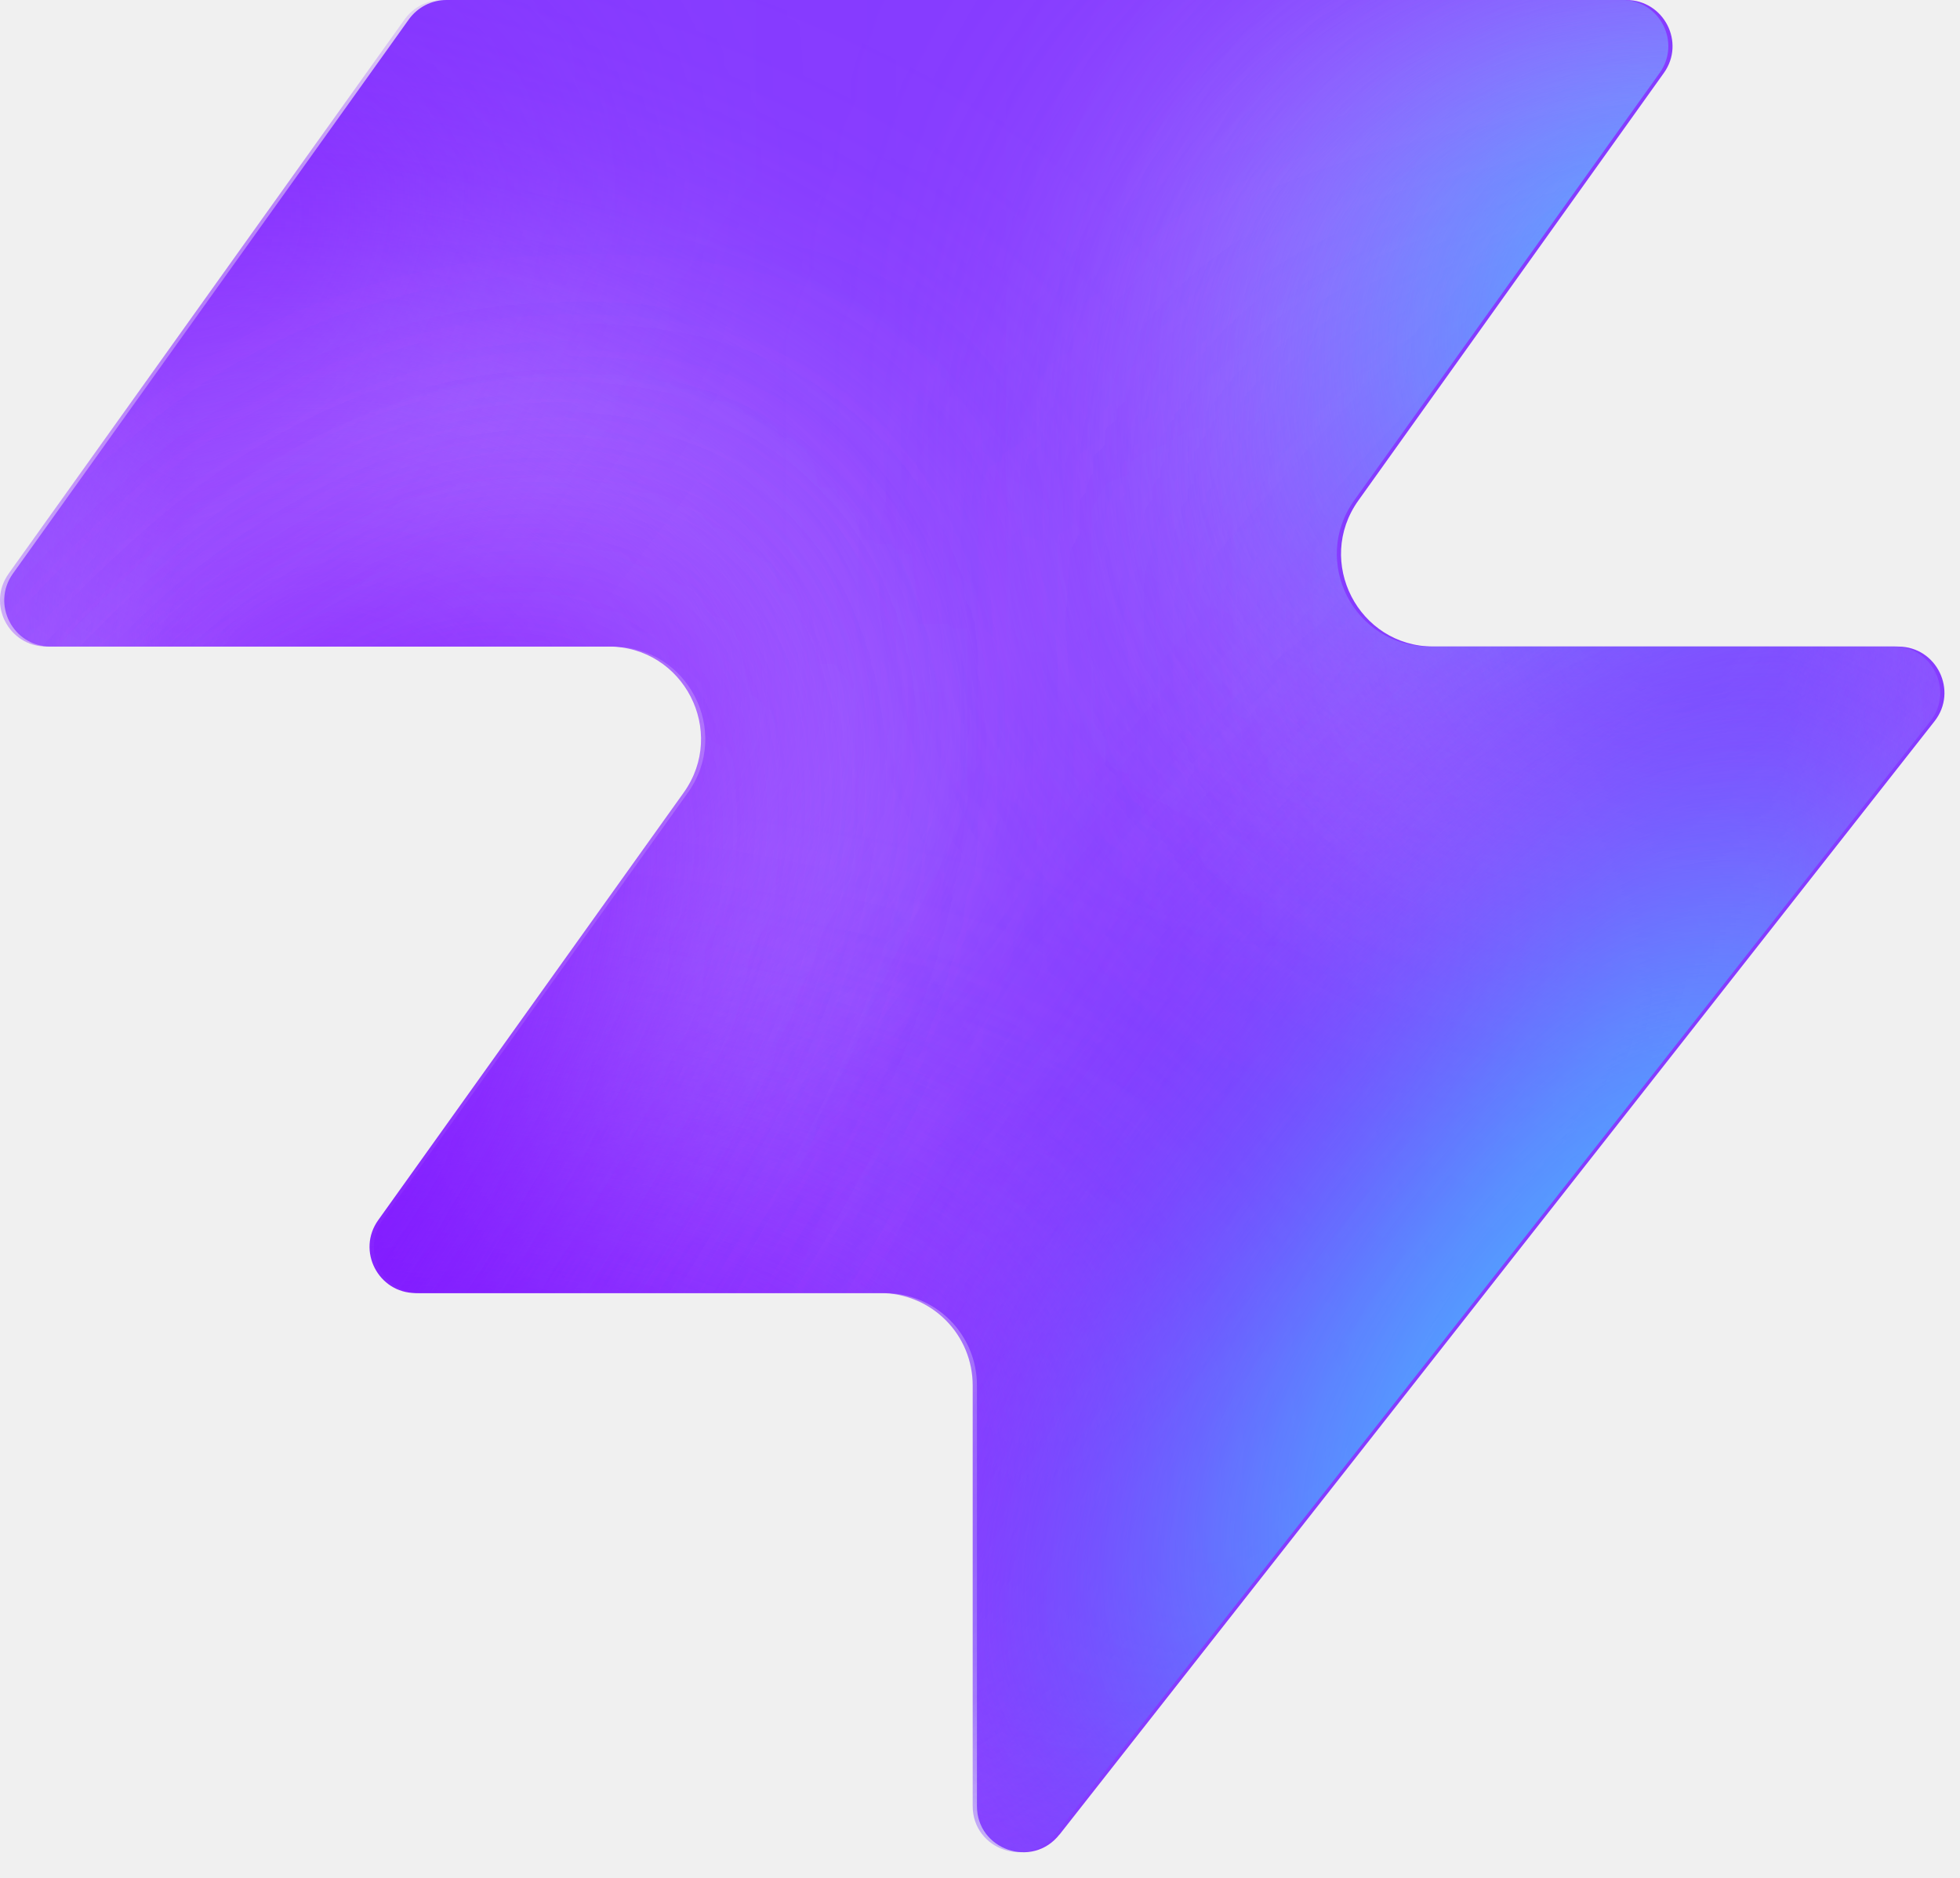
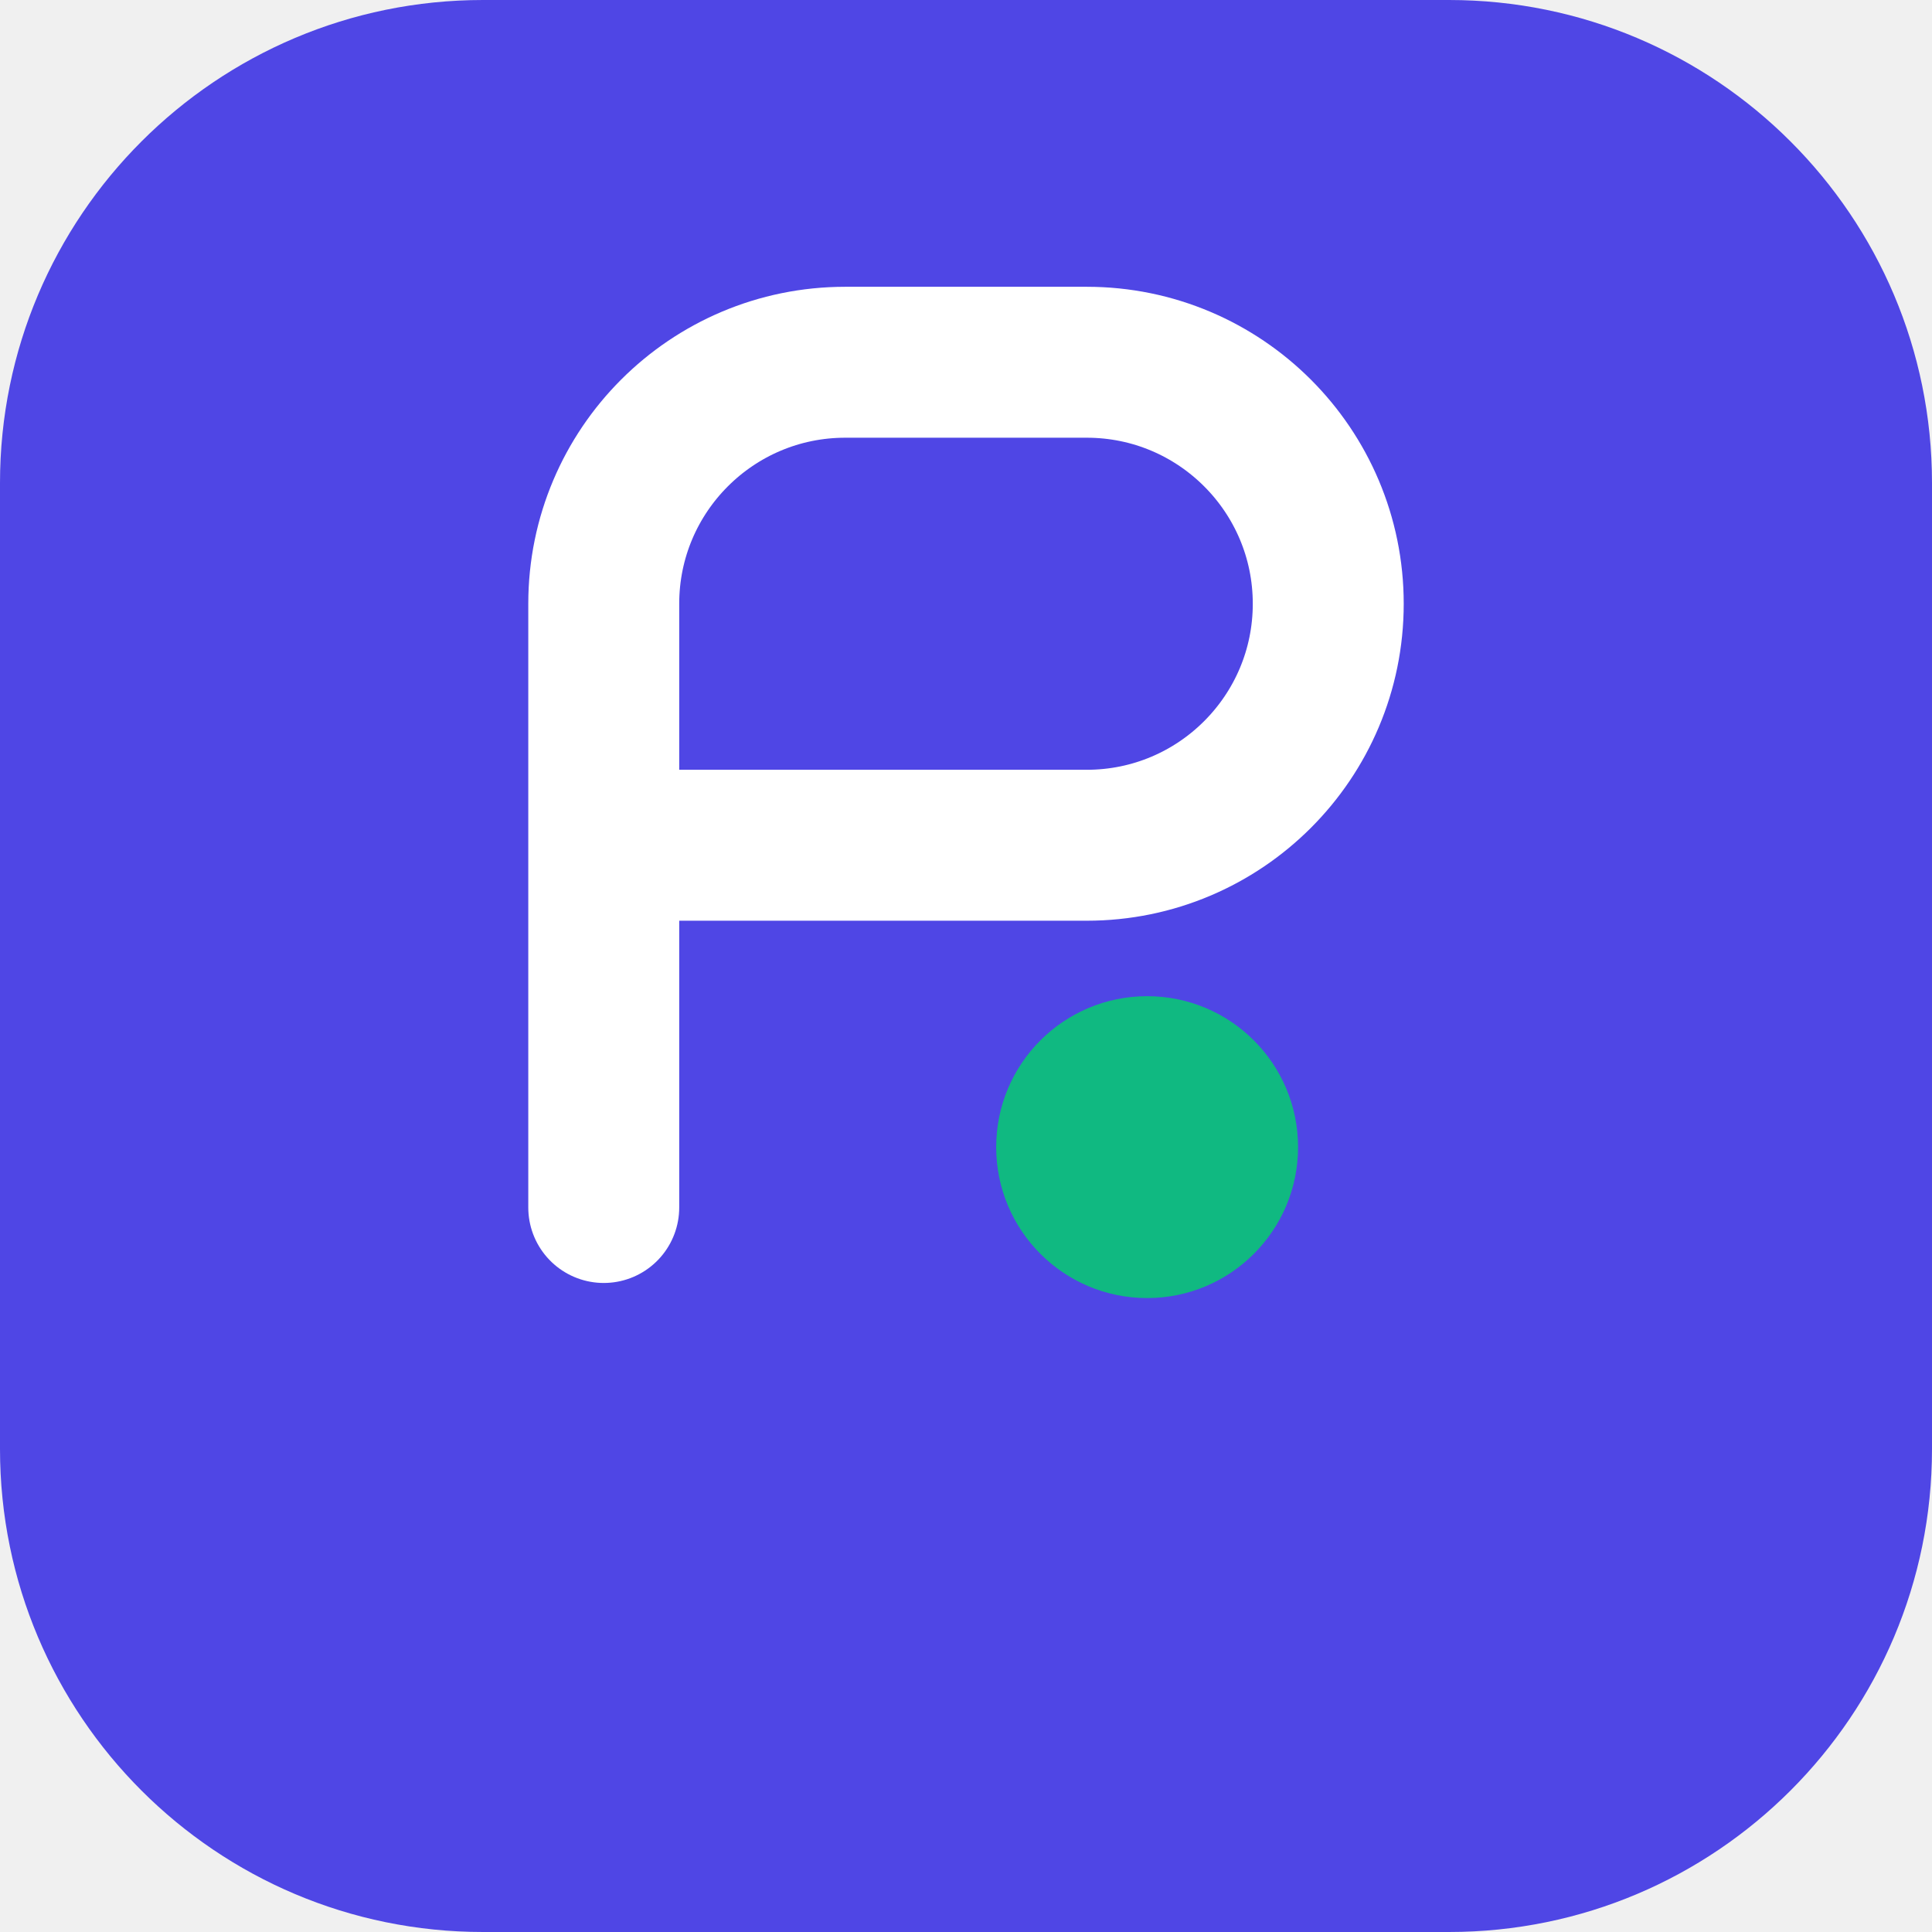
- <svg xmlns="http://www.w3.org/2000/svg" width="48" height="46" fill="none" viewBox="0 0 48 46">
-   <path fill="#863bff" d="M25.946 44.938c-.664.845-2.021.375-2.021-.698V33.937a2.26 2.26 0 0 0-2.262-2.262H10.287c-.92 0-1.456-1.04-.92-1.788l7.48-10.471c1.07-1.497 0-3.578-1.842-3.578H1.237c-.92 0-1.456-1.04-.92-1.788L10.013.474c.214-.297.556-.474.92-.474h28.894c.92 0 1.456 1.04.92 1.788l-7.48 10.471c-1.07 1.498 0 3.579 1.842 3.579h11.377c.943 0 1.473 1.088.89 1.83L25.947 44.94z" style="fill:#863bff;fill:color(display-p3 .525 .23 1);fill-opacity:1" />
-   <mask id="a" width="48" height="46" x="0" y="0" maskUnits="userSpaceOnUse" style="mask-type:alpha">
-     <path fill="#000" d="M25.842 44.938c-.664.844-2.021.375-2.021-.698V33.937a2.26 2.26 0 0 0-2.262-2.262H10.183c-.92 0-1.456-1.04-.92-1.788l7.48-10.471c1.07-1.498 0-3.579-1.842-3.579H1.133c-.92 0-1.456-1.04-.92-1.787L9.91.473c.214-.297.556-.474.92-.474h28.894c.92 0 1.456 1.04.92 1.788l-7.48 10.471c-1.07 1.498 0 3.578 1.842 3.578h11.377c.943 0 1.473 1.088.89 1.832L25.843 44.94z" style="fill:#000;fill-opacity:1" />
-   </mask>
-   <g mask="url(#a)">
-     <g filter="url(#b)">
-       <ellipse cx="5.508" cy="14.704" fill="#ede6ff" rx="5.508" ry="14.704" style="fill:#ede6ff;fill:color(display-p3 .927 .903 1);fill-opacity:1" transform="matrix(.00324 1 1 -.00324 -4.47 31.516)" />
-     </g>
-     <g filter="url(#c)">
-       <ellipse cx="10.399" cy="29.851" fill="#ede6ff" rx="10.399" ry="29.851" style="fill:#ede6ff;fill:color(display-p3 .927 .903 1);fill-opacity:1" transform="matrix(.00324 1 1 -.00324 -39.328 7.883)" />
-     </g>
-     <g filter="url(#d)">
-       <ellipse cx="5.508" cy="30.487" fill="#7e14ff" rx="5.508" ry="30.487" style="fill:#7e14ff;fill:color(display-p3 .492 .077 1);fill-opacity:1" transform="rotate(89.814 -25.913 -14.639)scale(1 -1)" />
-     </g>
-     <g filter="url(#e)">
-       <ellipse cx="5.508" cy="30.599" fill="#7e14ff" rx="5.508" ry="30.599" style="fill:#7e14ff;fill:color(display-p3 .492 .077 1);fill-opacity:1" transform="rotate(89.814 -32.644 -3.334)scale(1 -1)" />
-     </g>
-     <g filter="url(#f)">
-       <ellipse cx="5.508" cy="30.599" fill="#7e14ff" rx="5.508" ry="30.599" style="fill:#7e14ff;fill:color(display-p3 .492 .077 1);fill-opacity:1" transform="matrix(.00324 1 1 -.00324 -34.34 30.47)" />
-     </g>
-     <g filter="url(#g)">
-       <ellipse cx="14.072" cy="22.078" fill="#ede6ff" rx="14.072" ry="22.078" style="fill:#ede6ff;fill:color(display-p3 .927 .903 1);fill-opacity:1" transform="rotate(93.35 24.506 48.493)scale(-1 1)" />
-     </g>
-     <g filter="url(#h)">
-       <ellipse cx="3.47" cy="21.501" fill="#7e14ff" rx="3.47" ry="21.501" style="fill:#7e14ff;fill:color(display-p3 .492 .077 1);fill-opacity:1" transform="rotate(89.009 28.708 47.59)scale(-1 1)" />
-     </g>
-     <g filter="url(#i)">
-       <ellipse cx="3.47" cy="21.501" fill="#7e14ff" rx="3.47" ry="21.501" style="fill:#7e14ff;fill:color(display-p3 .492 .077 1);fill-opacity:1" transform="rotate(89.009 28.708 47.59)scale(-1 1)" />
-     </g>
-     <g filter="url(#j)">
-       <ellipse cx=".387" cy="8.972" fill="#7e14ff" rx="4.407" ry="29.108" style="fill:#7e14ff;fill:color(display-p3 .492 .077 1);fill-opacity:1" transform="rotate(39.51 .387 8.972)" />
-     </g>
-     <g filter="url(#k)">
-       <ellipse cx="47.523" cy="-6.092" fill="#7e14ff" rx="4.407" ry="29.108" style="fill:#7e14ff;fill:color(display-p3 .492 .077 1);fill-opacity:1" transform="rotate(37.892 47.523 -6.092)" />
-     </g>
-     <g filter="url(#l)">
-       <ellipse cx="41.412" cy="6.333" fill="#47bfff" rx="5.971" ry="9.665" style="fill:#47bfff;fill:color(display-p3 .28 .748 1);fill-opacity:1" transform="rotate(37.892 41.412 6.333)" />
-     </g>
-     <g filter="url(#m)">
-       <ellipse cx="-1.879" cy="38.332" fill="#7e14ff" rx="4.407" ry="29.108" style="fill:#7e14ff;fill:color(display-p3 .492 .077 1);fill-opacity:1" transform="rotate(37.892 -1.88 38.332)" />
-     </g>
-     <g filter="url(#n)">
-       <ellipse cx="-1.879" cy="38.332" fill="#7e14ff" rx="4.407" ry="29.108" style="fill:#7e14ff;fill:color(display-p3 .492 .077 1);fill-opacity:1" transform="rotate(37.892 -1.88 38.332)" />
-     </g>
-     <g filter="url(#o)">
-       <ellipse cx="35.651" cy="29.907" fill="#7e14ff" rx="4.407" ry="29.108" style="fill:#7e14ff;fill:color(display-p3 .492 .077 1);fill-opacity:1" transform="rotate(37.892 35.651 29.907)" />
-     </g>
-     <g filter="url(#p)">
-       <ellipse cx="38.418" cy="32.4" fill="#47bfff" rx="5.971" ry="15.297" style="fill:#47bfff;fill:color(display-p3 .28 .748 1);fill-opacity:1" transform="rotate(37.892 38.418 32.4)" />
-     </g>
-   </g>
-   <defs>
-     <filter id="b" width="60.045" height="41.654" x="-19.77" y="16.149" color-interpolation-filters="sRGB" filterUnits="userSpaceOnUse">
-       <feFlood flood-opacity="0" result="BackgroundImageFix" />
-       <feBlend in="SourceGraphic" in2="BackgroundImageFix" result="shape" />
-       <feGaussianBlur result="effect1_foregroundBlur_2002_17158" stdDeviation="7.659" />
-     </filter>
-     <filter id="c" width="90.34" height="51.437" x="-54.613" y="-7.533" color-interpolation-filters="sRGB" filterUnits="userSpaceOnUse">
-       <feFlood flood-opacity="0" result="BackgroundImageFix" />
-       <feBlend in="SourceGraphic" in2="BackgroundImageFix" result="shape" />
-       <feGaussianBlur result="effect1_foregroundBlur_2002_17158" stdDeviation="7.659" />
-     </filter>
-     <filter id="d" width="79.355" height="29.4" x="-49.64" y="2.03" color-interpolation-filters="sRGB" filterUnits="userSpaceOnUse">
-       <feFlood flood-opacity="0" result="BackgroundImageFix" />
-       <feBlend in="SourceGraphic" in2="BackgroundImageFix" result="shape" />
-       <feGaussianBlur result="effect1_foregroundBlur_2002_17158" stdDeviation="4.596" />
-     </filter>
-     <filter id="e" width="79.579" height="29.4" x="-45.045" y="20.029" color-interpolation-filters="sRGB" filterUnits="userSpaceOnUse">
-       <feFlood flood-opacity="0" result="BackgroundImageFix" />
-       <feBlend in="SourceGraphic" in2="BackgroundImageFix" result="shape" />
-       <feGaussianBlur result="effect1_foregroundBlur_2002_17158" stdDeviation="4.596" />
-     </filter>
-     <filter id="f" width="79.579" height="29.4" x="-43.513" y="21.178" color-interpolation-filters="sRGB" filterUnits="userSpaceOnUse">
-       <feFlood flood-opacity="0" result="BackgroundImageFix" />
-       <feBlend in="SourceGraphic" in2="BackgroundImageFix" result="shape" />
-       <feGaussianBlur result="effect1_foregroundBlur_2002_17158" stdDeviation="4.596" />
-     </filter>
-     <filter id="g" width="74.749" height="58.852" x="15.756" y="-17.901" color-interpolation-filters="sRGB" filterUnits="userSpaceOnUse">
-       <feFlood flood-opacity="0" result="BackgroundImageFix" />
-       <feBlend in="SourceGraphic" in2="BackgroundImageFix" result="shape" />
-       <feGaussianBlur result="effect1_foregroundBlur_2002_17158" stdDeviation="7.659" />
-     </filter>
-     <filter id="h" width="61.377" height="25.362" x="23.548" y="2.284" color-interpolation-filters="sRGB" filterUnits="userSpaceOnUse">
-       <feFlood flood-opacity="0" result="BackgroundImageFix" />
-       <feBlend in="SourceGraphic" in2="BackgroundImageFix" result="shape" />
-       <feGaussianBlur result="effect1_foregroundBlur_2002_17158" stdDeviation="4.596" />
-     </filter>
-     <filter id="i" width="61.377" height="25.362" x="23.548" y="2.284" color-interpolation-filters="sRGB" filterUnits="userSpaceOnUse">
-       <feFlood flood-opacity="0" result="BackgroundImageFix" />
-       <feBlend in="SourceGraphic" in2="BackgroundImageFix" result="shape" />
-       <feGaussianBlur result="effect1_foregroundBlur_2002_17158" stdDeviation="4.596" />
-     </filter>
-     <filter id="j" width="56.045" height="63.649" x="-27.636" y="-22.853" color-interpolation-filters="sRGB" filterUnits="userSpaceOnUse">
-       <feFlood flood-opacity="0" result="BackgroundImageFix" />
-       <feBlend in="SourceGraphic" in2="BackgroundImageFix" result="shape" />
-       <feGaussianBlur result="effect1_foregroundBlur_2002_17158" stdDeviation="4.596" />
-     </filter>
-     <filter id="k" width="54.814" height="64.646" x="20.116" y="-38.415" color-interpolation-filters="sRGB" filterUnits="userSpaceOnUse">
-       <feFlood flood-opacity="0" result="BackgroundImageFix" />
-       <feBlend in="SourceGraphic" in2="BackgroundImageFix" result="shape" />
-       <feGaussianBlur result="effect1_foregroundBlur_2002_17158" stdDeviation="4.596" />
-     </filter>
-     <filter id="l" width="33.541" height="35.313" x="24.641" y="-11.323" color-interpolation-filters="sRGB" filterUnits="userSpaceOnUse">
-       <feFlood flood-opacity="0" result="BackgroundImageFix" />
-       <feBlend in="SourceGraphic" in2="BackgroundImageFix" result="shape" />
-       <feGaussianBlur result="effect1_foregroundBlur_2002_17158" stdDeviation="4.596" />
-     </filter>
-     <filter id="m" width="54.814" height="64.646" x="-29.286" y="6.009" color-interpolation-filters="sRGB" filterUnits="userSpaceOnUse">
-       <feFlood flood-opacity="0" result="BackgroundImageFix" />
-       <feBlend in="SourceGraphic" in2="BackgroundImageFix" result="shape" />
-       <feGaussianBlur result="effect1_foregroundBlur_2002_17158" stdDeviation="4.596" />
-     </filter>
-     <filter id="n" width="54.814" height="64.646" x="-29.286" y="6.009" color-interpolation-filters="sRGB" filterUnits="userSpaceOnUse">
-       <feFlood flood-opacity="0" result="BackgroundImageFix" />
-       <feBlend in="SourceGraphic" in2="BackgroundImageFix" result="shape" />
-       <feGaussianBlur result="effect1_foregroundBlur_2002_17158" stdDeviation="4.596" />
-     </filter>
-     <filter id="o" width="54.814" height="64.646" x="8.244" y="-2.416" color-interpolation-filters="sRGB" filterUnits="userSpaceOnUse">
-       <feFlood flood-opacity="0" result="BackgroundImageFix" />
-       <feBlend in="SourceGraphic" in2="BackgroundImageFix" result="shape" />
-       <feGaussianBlur result="effect1_foregroundBlur_2002_17158" stdDeviation="4.596" />
-     </filter>
-     <filter id="p" width="39.409" height="43.623" x="18.713" y="10.588" color-interpolation-filters="sRGB" filterUnits="userSpaceOnUse">
-       <feFlood flood-opacity="0" result="BackgroundImageFix" />
-       <feBlend in="SourceGraphic" in2="BackgroundImageFix" result="shape" />
-       <feGaussianBlur result="effect1_foregroundBlur_2002_17158" stdDeviation="4.596" />
-     </filter>
-   </defs>
+ <svg xmlns="http://www.w3.org/2000/svg" viewBox="2 4 32 32" width="32" height="32" fill="none">
+   <rect x="2" y="4" width="32" height="32" rx="8" fill="#4f46e5" />
+   <path d="M12 24V14C12 11.791 13.791 10 16 10H20C22.209 10 24 11.791 24 14C24 16.209 22.209 18 20 18H12" stroke="white" stroke-width="2.5" stroke-linecap="round" stroke-linejoin="round" />
+   <circle cx="21" cy="23" r="2.5" fill="#10b981" />
</svg>
